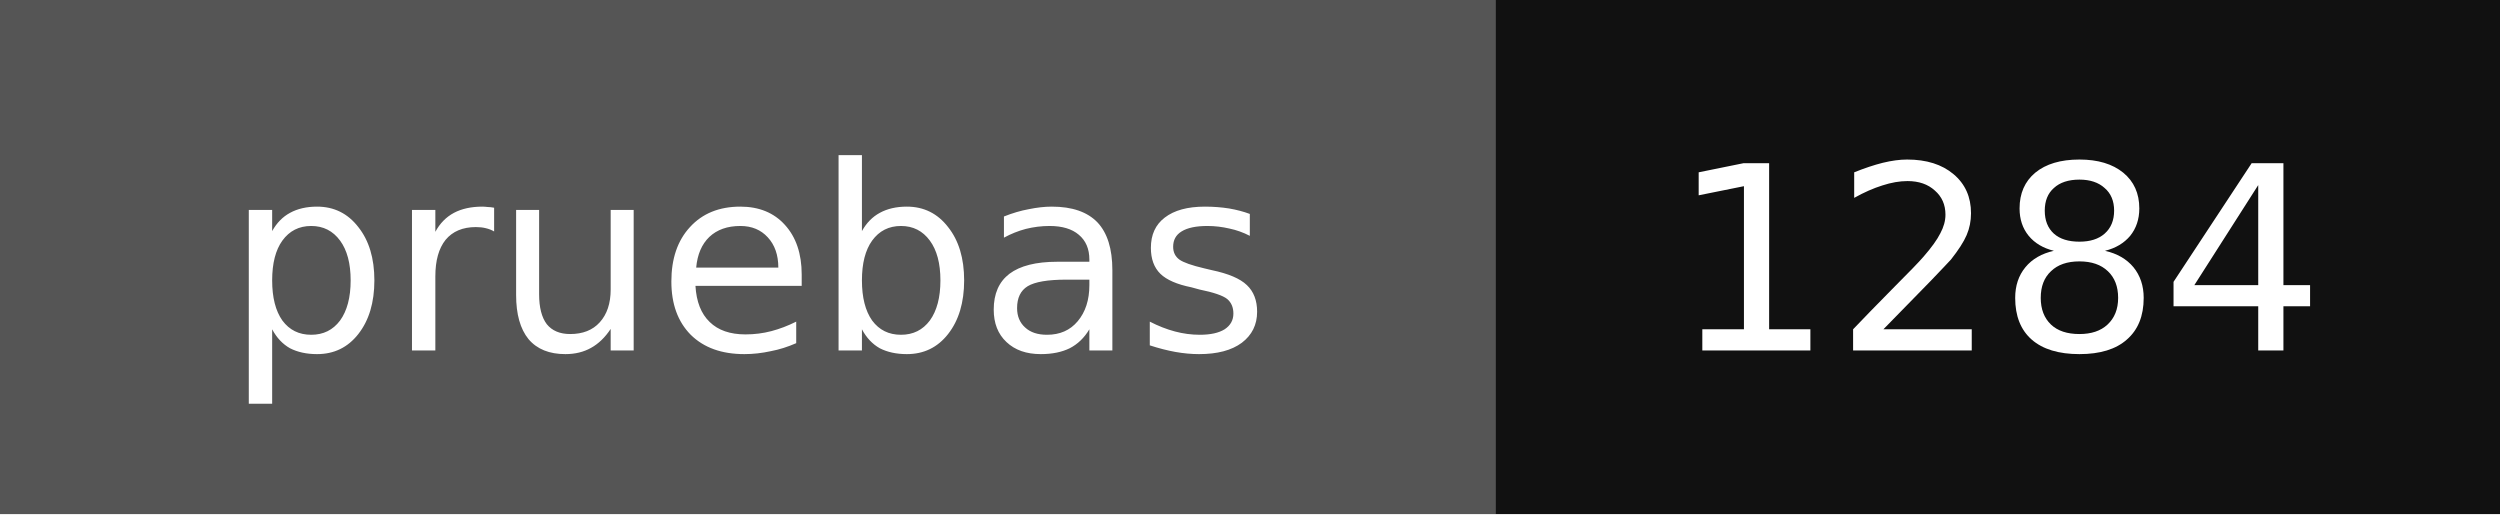
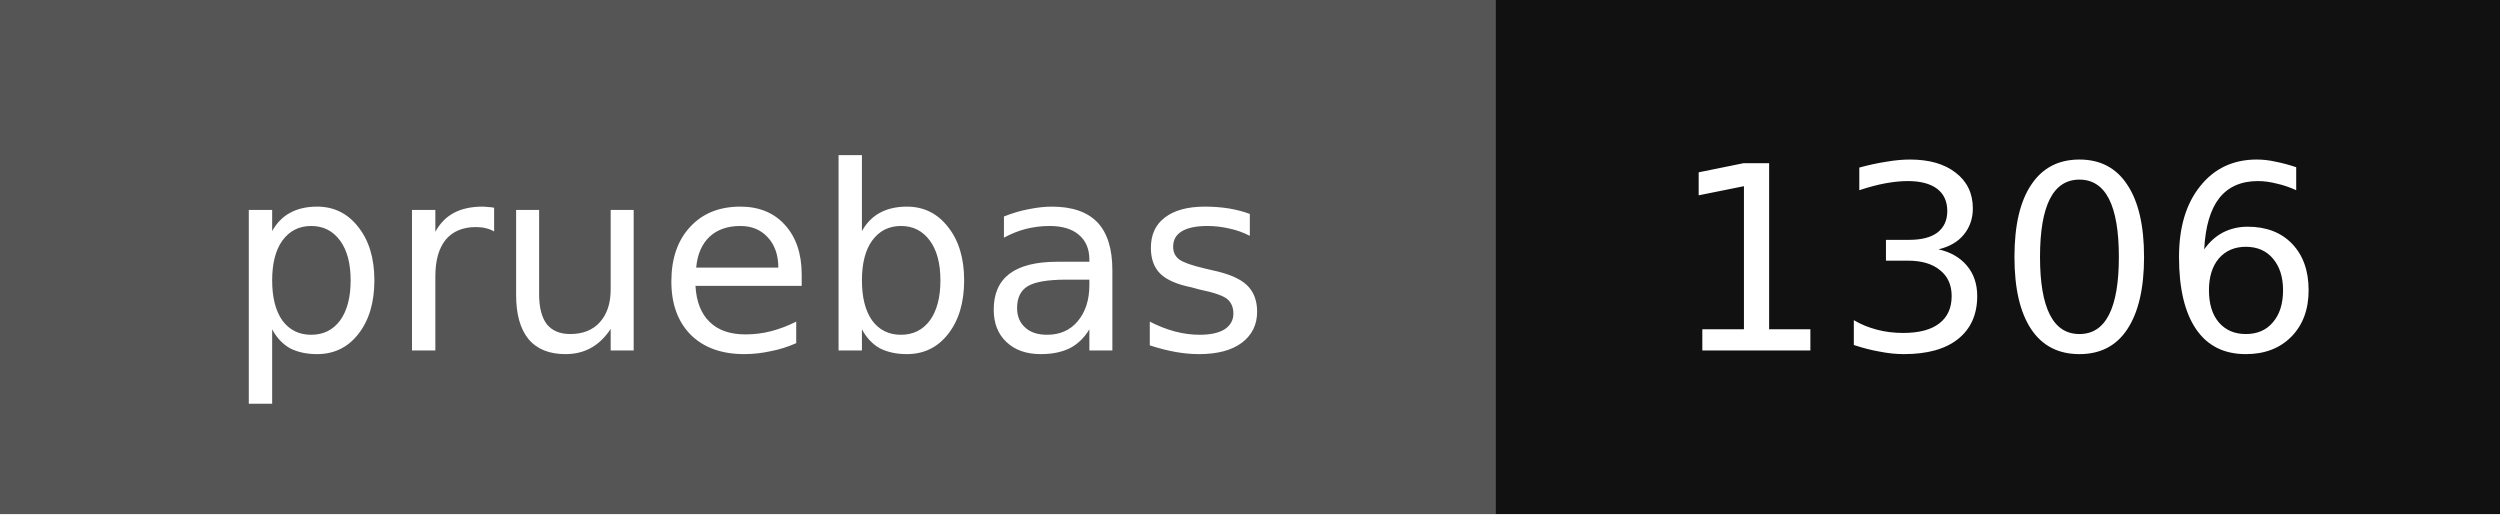
- <svg xmlns="http://www.w3.org/2000/svg" width="107" height="22" role="img" aria-label="pruebas: 1284">
+ <svg xmlns="http://www.w3.org/2000/svg" width="107" height="22" role="img" aria-label="pruebas: 1306">
  <rect width="64" height="22" fill="#555555" />
  <rect x="64" width="43" height="22" fill="#111111" />
  <g fill="#ffffff" font-family="Verdana, DejaVu Sans, sans-serif" font-size="11" text-anchor="middle">
    <text x="32.0" y="15">pruebas</text>
-     <text x="85.5" y="15">1284</text>
+     <text x="85.5" y="15">1306</text>
  </g>
</svg>
